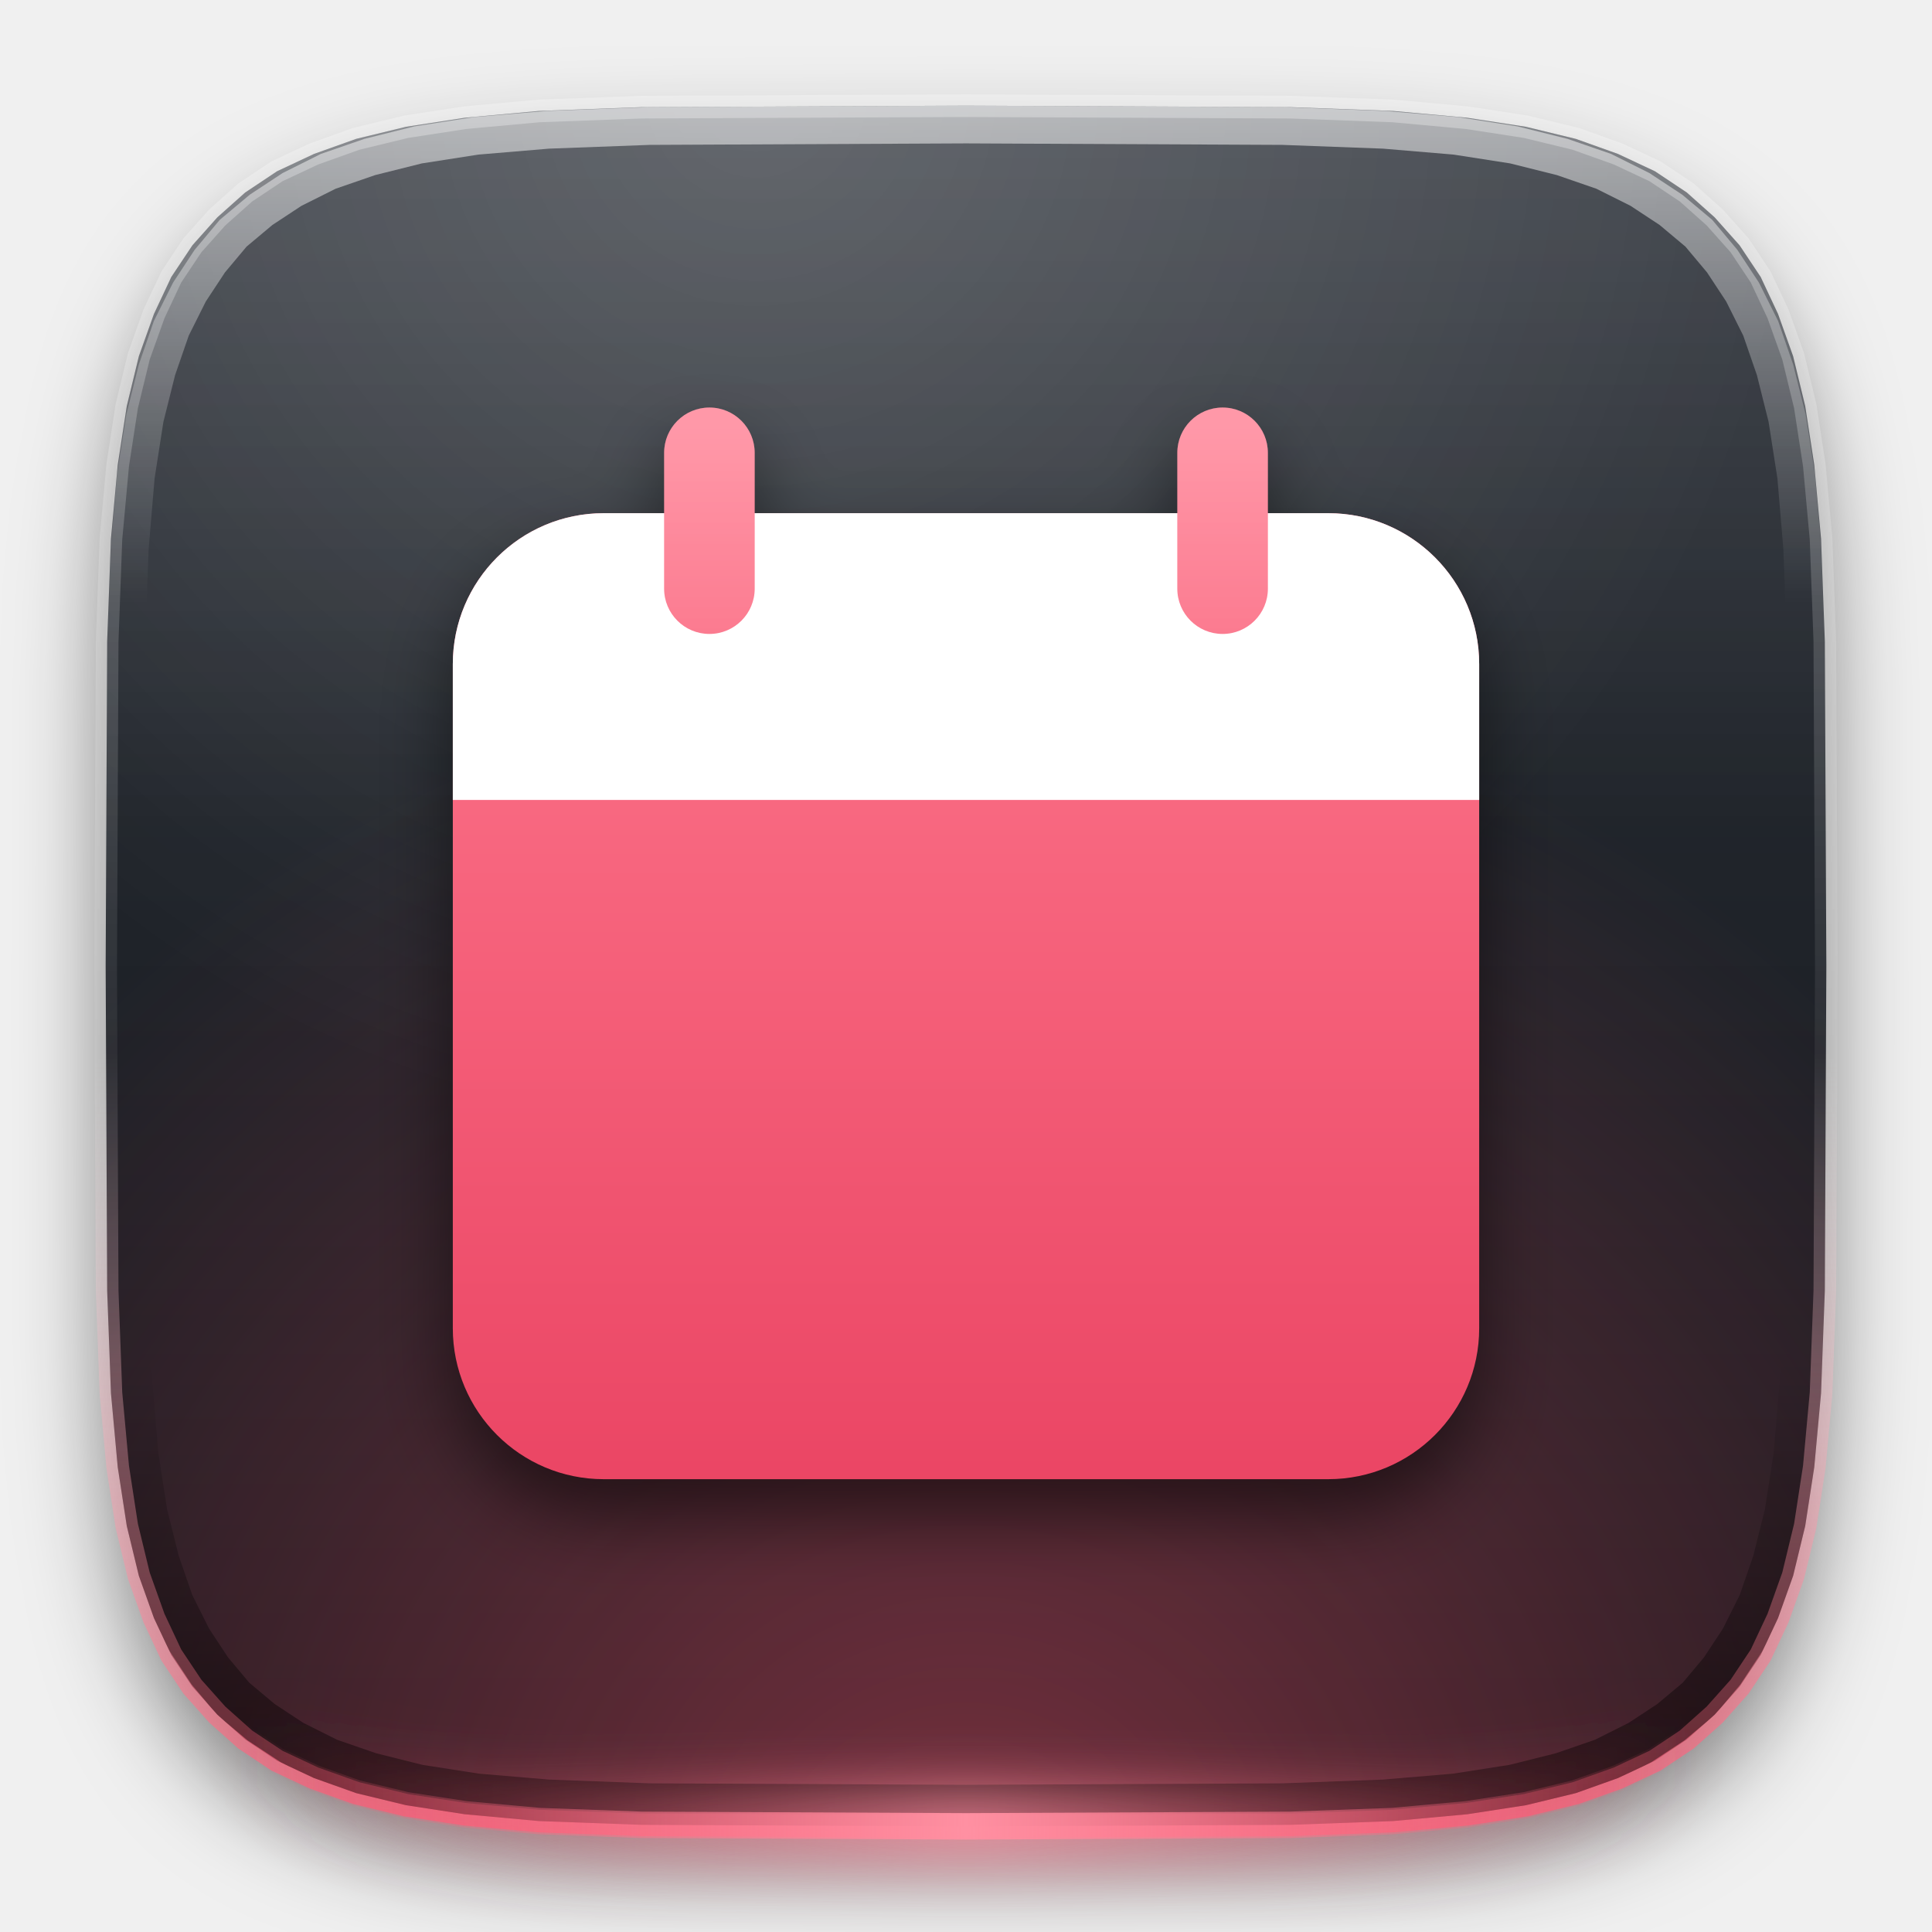
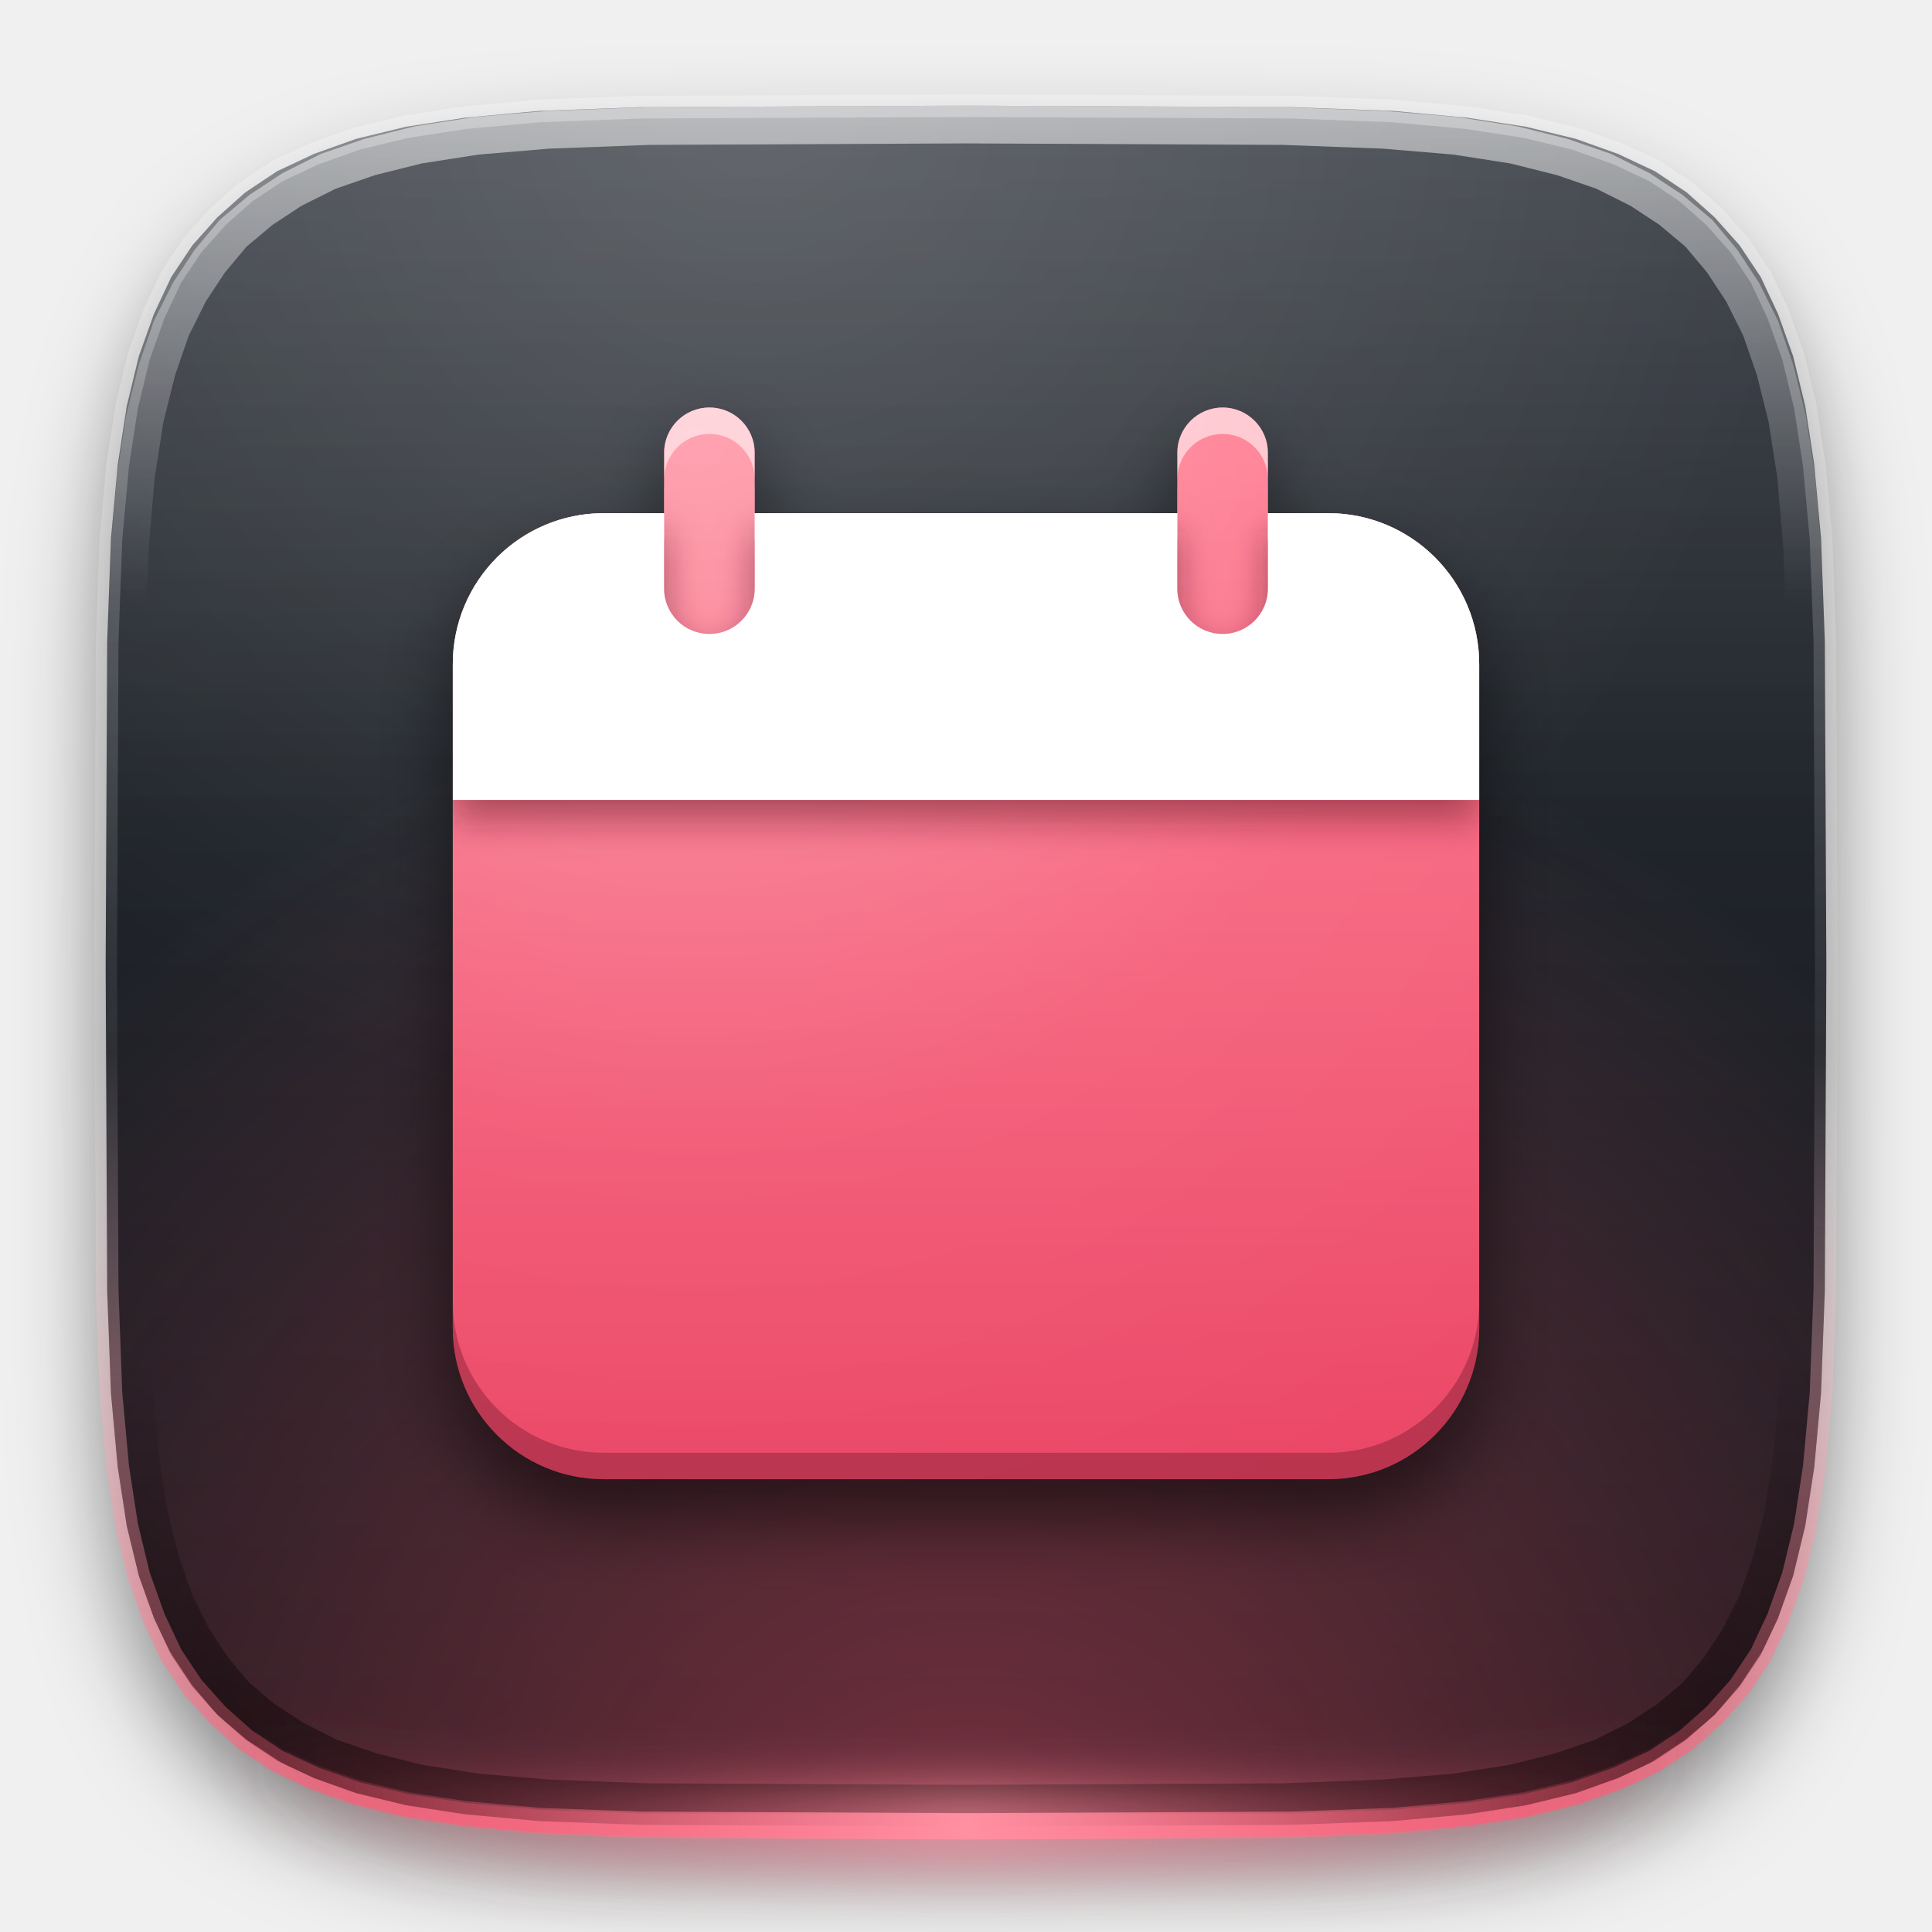
<svg xmlns="http://www.w3.org/2000/svg" viewBox="0 0 256 256" width="256" height="256">
  <defs>
    <linearGradient id="tile" x1="0" y1="0" x2="0" y2="1">
      <stop offset="0" stop-color="#2B3038" />
      <stop offset="1" stop-color="#121519" />
    </linearGradient>
    <radialGradient id="glow" cx=".5" cy="1.04" r=".72">
      <stop offset="0" stop-color="#FF5470" stop-opacity=".42" />
      <stop offset="1" stop-color="#FF5470" stop-opacity="0" />
    </radialGradient>
    <linearGradient id="sheen" x1="0" y1="0" x2="0" y2="1">
      <stop offset="0" stop-color="#fff" stop-opacity=".14" />
      <stop offset=".42" stop-color="#fff" stop-opacity="0" />
    </linearGradient>
    <radialGradient id="spec" cx=".38" cy="0" r=".6">
      <stop offset="0" stop-color="#fff" stop-opacity=".16" />
      <stop offset="1" stop-color="#fff" stop-opacity="0" />
    </radialGradient>
    <linearGradient id="rim" x1="0" y1="0" x2="0" y2="1">
      <stop offset="0" stop-color="#fff" stop-opacity=".30" />
      <stop offset=".55" stop-color="#fff" stop-opacity=".06" />
      <stop offset="1" stop-color="#FF5470" stop-opacity=".75" />
    </linearGradient>
    <linearGradient id="hi" gradientUnits="userSpaceOnUse" x1="0" y1="14" x2="0" y2="80">
      <stop offset="0" stop-color="#fff" stop-opacity=".55" />
      <stop offset="1" stop-color="#fff" stop-opacity="0" />
    </linearGradient>
    <linearGradient id="lo" gradientUnits="userSpaceOnUse" x1="0" y1="180" x2="0" y2="242">
      <stop offset="0" stop-color="#000" stop-opacity="0" />
      <stop offset="1" stop-color="#000" stop-opacity=".55" />
    </linearGradient>
    <filter id="drop" x="-20%" y="-20%" width="140%" height="150%">
      <feGaussianBlur stdDeviation="6" />
      <feOffset dy="6" />
    </filter>
    <clipPath id="inside">
      <path d="M242.0 128.0 L241.8 171.0 L241.3 184.6 L240.4 194.4 L239.2 202.2 L237.6 208.8 L235.6 214.4 L233.3 219.3 L230.5 223.5 L227.2 227.2 L223.5 230.5 L219.3 233.3 L214.4 235.6 L208.8 237.6 L202.2 239.2 L194.4 240.4 L184.6 241.3 L171.0 241.8 L128.0 242.0 L85.0 241.8 L71.4 241.3 L61.6 240.4 L53.8 239.2 L47.2 237.6 L41.6 235.6 L36.7 233.3 L32.5 230.5 L28.8 227.2 L25.5 223.5 L22.7 219.3 L20.4 214.4 L18.4 208.8 L16.8 202.2 L15.6 194.4 L14.7 184.6 L14.2 171.0 L14.0 128.0 L14.2 85.0 L14.7 71.4 L15.6 61.6 L16.8 53.8 L18.4 47.2 L20.4 41.6 L22.7 36.7 L25.5 32.5 L28.8 28.8 L32.5 25.5 L36.7 22.7 L41.6 20.4 L47.2 18.4 L53.8 16.8 L61.6 15.6 L71.4 14.7 L85.0 14.2 L128.0 14.0 L171.0 14.2 L184.6 14.7 L194.4 15.6 L202.2 16.8 L208.8 18.4 L214.4 20.4 L219.3 22.7 L223.5 25.5 L227.2 28.8 L230.5 32.5 L233.3 36.7 L235.6 41.6 L237.6 47.2 L239.2 53.8 L240.4 61.6 L241.3 71.4 L241.8 85.0Z" />
    </clipPath>
    <linearGradient id="ink" x1="0" y1="0" x2="0" y2="1">
      <stop offset="0" stop-color="#FF9CAC" />
      <stop offset="1" stop-color="#FF5470" />
    </linearGradient>
    <filter id="halo" x="-30%" y="-30%" width="160%" height="160%">
      <feGaussianBlur stdDeviation="9" />
    </filter>
    <filter id="soft" x="-40%" y="-40%" width="180%" height="180%">
      <feGaussianBlur stdDeviation="4" />
    </filter>
    <mask id="shape" maskUnits="userSpaceOnUse" x="0" y="0" width="256" height="256">
      <rect fill="#fff" x="60" y="68" width="136" height="128" rx="20" />
      <path fill="#000" d="M60 88a20 20 0 0 1 20-20h96a20 20 0 0 1 20 20v18H60z" />
      <rect fill="#fff" x="88" y="54" width="12" height="30" rx="6" />
      <rect fill="#fff" x="156" y="54" width="12" height="30" rx="6" />
    </mask>
    <linearGradient id="gloss" gradientUnits="userSpaceOnUse" x1="0" y1="56" x2="0" y2="200">
      <stop offset="0" stop-color="#fff" stop-opacity=".62" />
      <stop offset=".42" stop-color="#fff" stop-opacity=".08" />
      <stop offset=".43" stop-color="#fff" stop-opacity="0" />
      <stop offset="1" stop-color="#fff" stop-opacity="0" />
    </linearGradient>
    <linearGradient id="foot" gradientUnits="userSpaceOnUse" x1="0" y1="120" x2="0" y2="206">
      <stop offset="0" stop-color="#000" stop-opacity="0" />
      <stop offset="1" stop-color="#000" stop-opacity=".28" />
    </linearGradient>
    <linearGradient id="ring" gradientUnits="userSpaceOnUse" x1="14" y1="0" x2="242" y2="0">
      <stop offset=".08" stop-color="#FF5470" stop-opacity="0" />
      <stop offset=".5" stop-color="#FF90A2" />
      <stop offset=".92" stop-color="#FF5470" stop-opacity="0" />
    </linearGradient>
    <clipPath id="low">
      <rect x="0" y="196" width="256" height="60" />
    </clipPath>
  </defs>
  <path d="M242.0 128.0 L241.8 171.0 L241.3 184.6 L240.4 194.4 L239.2 202.2 L237.6 208.8 L235.6 214.4 L233.3 219.3 L230.5 223.5 L227.2 227.2 L223.5 230.5 L219.3 233.3 L214.4 235.6 L208.8 237.6 L202.2 239.2 L194.4 240.4 L184.6 241.3 L171.0 241.8 L128.0 242.0 L85.0 241.8 L71.4 241.3 L61.6 240.4 L53.8 239.2 L47.2 237.6 L41.6 235.6 L36.7 233.3 L32.5 230.5 L28.8 227.2 L25.5 223.5 L22.7 219.3 L20.4 214.4 L18.4 208.8 L16.8 202.2 L15.6 194.4 L14.7 184.6 L14.2 171.0 L14.0 128.0 L14.2 85.0 L14.7 71.4 L15.6 61.6 L16.8 53.8 L18.4 47.2 L20.4 41.6 L22.7 36.7 L25.5 32.5 L28.8 28.8 L32.5 25.5 L36.7 22.7 L41.6 20.4 L47.2 18.4 L53.8 16.8 L61.6 15.6 L71.4 14.7 L85.0 14.2 L128.0 14.0 L171.0 14.2 L184.6 14.7 L194.4 15.6 L202.2 16.8 L208.8 18.4 L214.4 20.4 L219.3 22.7 L223.5 25.5 L227.2 28.8 L230.5 32.5 L233.3 36.7 L235.6 41.6 L237.6 47.2 L239.2 53.8 L240.4 61.6 L241.3 71.4 L241.8 85.0Z" fill="#000" opacity=".5" filter="url(#drop)" />
  <path d="M242.0 128.0 L241.8 171.0 L241.3 184.6 L240.4 194.4 L239.2 202.2 L237.6 208.8 L235.6 214.4 L233.3 219.3 L230.5 223.5 L227.2 227.2 L223.5 230.5 L219.3 233.3 L214.4 235.6 L208.8 237.6 L202.2 239.2 L194.4 240.4 L184.6 241.3 L171.0 241.8 L128.0 242.0 L85.0 241.8 L71.4 241.3 L61.6 240.4 L53.8 239.2 L47.2 237.6 L41.6 235.6 L36.7 233.3 L32.5 230.5 L28.8 227.2 L25.5 223.5 L22.7 219.3 L20.4 214.4 L18.4 208.8 L16.8 202.2 L15.6 194.4 L14.7 184.6 L14.2 171.0 L14.0 128.0 L14.2 85.0 L14.7 71.4 L15.6 61.6 L16.8 53.8 L18.4 47.2 L20.4 41.6 L22.7 36.7 L25.5 32.5 L28.8 28.8 L32.5 25.5 L36.7 22.7 L41.6 20.4 L47.2 18.4 L53.8 16.8 L61.6 15.6 L71.4 14.7 L85.0 14.2 L128.0 14.0 L171.0 14.2 L184.6 14.7 L194.4 15.6 L202.2 16.8 L208.8 18.4 L214.4 20.4 L219.3 22.7 L223.5 25.5 L227.2 28.8 L230.5 32.5 L233.3 36.7 L235.6 41.6 L237.6 47.2 L239.2 53.8 L240.4 61.6 L241.3 71.4 L241.8 85.0Z" fill="url(#tile)" />
  <path d="M242.0 128.0 L241.8 171.0 L241.3 184.6 L240.4 194.4 L239.2 202.2 L237.6 208.8 L235.6 214.4 L233.3 219.3 L230.5 223.5 L227.2 227.2 L223.5 230.5 L219.3 233.3 L214.4 235.6 L208.8 237.6 L202.2 239.2 L194.4 240.4 L184.6 241.3 L171.0 241.8 L128.0 242.0 L85.0 241.8 L71.4 241.3 L61.6 240.4 L53.8 239.2 L47.2 237.6 L41.6 235.6 L36.7 233.3 L32.5 230.5 L28.8 227.2 L25.5 223.5 L22.7 219.3 L20.4 214.4 L18.4 208.8 L16.8 202.2 L15.6 194.4 L14.7 184.6 L14.2 171.0 L14.0 128.0 L14.2 85.0 L14.7 71.4 L15.6 61.6 L16.8 53.8 L18.4 47.2 L20.4 41.6 L22.7 36.7 L25.5 32.5 L28.8 28.8 L32.5 25.5 L36.7 22.7 L41.6 20.4 L47.2 18.4 L53.8 16.8 L61.6 15.6 L71.4 14.7 L85.0 14.2 L128.0 14.0 L171.0 14.2 L184.6 14.7 L194.4 15.6 L202.2 16.8 L208.8 18.4 L214.4 20.4 L219.3 22.7 L223.5 25.5 L227.2 28.8 L230.5 32.5 L233.3 36.7 L235.6 41.6 L237.6 47.2 L239.2 53.8 L240.4 61.6 L241.3 71.4 L241.8 85.0Z" fill="url(#spec)" />
  <path d="M242.0 128.0 L241.8 171.0 L241.3 184.6 L240.4 194.4 L239.2 202.2 L237.6 208.8 L235.6 214.4 L233.3 219.3 L230.5 223.5 L227.2 227.2 L223.5 230.5 L219.3 233.3 L214.4 235.6 L208.8 237.6 L202.2 239.2 L194.4 240.4 L184.6 241.3 L171.0 241.8 L128.0 242.0 L85.0 241.8 L71.4 241.3 L61.6 240.4 L53.8 239.2 L47.2 237.6 L41.6 235.6 L36.7 233.3 L32.5 230.5 L28.8 227.2 L25.5 223.5 L22.7 219.3 L20.4 214.4 L18.4 208.8 L16.8 202.2 L15.6 194.4 L14.7 184.6 L14.2 171.0 L14.0 128.0 L14.2 85.0 L14.7 71.4 L15.6 61.6 L16.8 53.8 L18.4 47.2 L20.4 41.6 L22.7 36.7 L25.5 32.5 L28.8 28.8 L32.5 25.5 L36.7 22.7 L41.6 20.4 L47.2 18.4 L53.8 16.8 L61.6 15.6 L71.4 14.7 L85.0 14.2 L128.0 14.0 L171.0 14.2 L184.6 14.7 L194.4 15.6 L202.2 16.8 L208.8 18.4 L214.4 20.4 L219.3 22.7 L223.5 25.5 L227.2 28.8 L230.5 32.5 L233.3 36.7 L235.6 41.6 L237.6 47.2 L239.2 53.8 L240.4 61.6 L241.3 71.4 L241.8 85.0Z" fill="url(#glow)" />
  <path d="M242.0 128.0 L241.8 171.0 L241.3 184.6 L240.4 194.4 L239.2 202.2 L237.6 208.8 L235.6 214.4 L233.3 219.3 L230.5 223.5 L227.2 227.2 L223.5 230.5 L219.3 233.3 L214.4 235.6 L208.8 237.6 L202.2 239.2 L194.4 240.4 L184.6 241.3 L171.0 241.8 L128.0 242.0 L85.0 241.8 L71.4 241.3 L61.6 240.4 L53.8 239.2 L47.2 237.6 L41.6 235.6 L36.7 233.3 L32.5 230.5 L28.8 227.2 L25.5 223.5 L22.7 219.3 L20.4 214.4 L18.4 208.8 L16.8 202.2 L15.6 194.4 L14.7 184.6 L14.2 171.0 L14.0 128.0 L14.2 85.0 L14.7 71.4 L15.6 61.6 L16.8 53.8 L18.4 47.2 L20.4 41.6 L22.7 36.7 L25.5 32.5 L28.8 28.8 L32.5 25.5 L36.7 22.7 L41.6 20.4 L47.2 18.4 L53.8 16.8 L61.6 15.6 L71.4 14.7 L85.0 14.2 L128.0 14.0 L171.0 14.2 L184.6 14.7 L194.4 15.6 L202.2 16.8 L208.8 18.4 L214.4 20.4 L219.3 22.7 L223.5 25.5 L227.2 28.8 L230.5 32.5 L233.3 36.7 L235.6 41.6 L237.6 47.2 L239.2 53.8 L240.4 61.6 L241.3 71.4 L241.8 85.0Z" fill="url(#sheen)" />
  <g>
    <defs>
      <linearGradient id="solid" gradientUnits="userSpaceOnUse" x1="0" y1="60" x2="0" y2="200">
        <stop offset="0" stop-color="#FF7A8F" />
        <stop offset="1" stop-color="#EA4463" />
      </linearGradient>
      <linearGradient id="paper" gradientUnits="userSpaceOnUse" x1="0" y1="60" x2="0" y2="200">
        <stop offset="0" stop-color="#FFFFFF" />
        <stop offset="1" stop-color="#DADDE3" />
      </linearGradient>
      <filter id="under" x="-30%" y="-30%" width="160%" height="170%">
        <feGaussianBlur stdDeviation="5" />
        <feOffset dy="5" />
      </filter>
-       <linearGradient id="edge" gradientUnits="userSpaceOnUse" x1="0" y1="56" x2="0" y2="96">
-         <stop offset="0" stop-color="#fff" stop-opacity=".45" />
+       <filter id="lift" x="-20%" y="-20%" width="140%" height="140%">
+         <feGaussianBlur stdDeviation="2.4" />
+         <feOffset dy="2.6" />
+       </filter>
+       <radialGradient id="light" gradientUnits="userSpaceOnUse" cx="92" cy="58" r="170">
+         <stop offset="0" stop-color="#fff" stop-opacity=".30" />
+         <stop offset=".55" stop-color="#fff" stop-opacity=".05" />
        <stop offset="1" stop-color="#fff" stop-opacity="0" />
+       </radialGradient>
+       <linearGradient id="toplit" gradientUnits="userSpaceOnUse" x1="0" y1="40" x2="0" y2="216">
+         <stop offset="0" stop-color="#fff" stop-opacity=".85" />
+         <stop offset="1" stop-color="#fff" stop-opacity=".25" />
      </linearGradient>
+       <mask id="every" maskUnits="userSpaceOnUse" x="0" y="0" width="256" height="256">
+         <rect fill="#fff" x="60" y="68" width="136" height="128" rx="20" />
+         <path fill="#fff" d="M60 88a20 20 0 0 1 20-20h96a20 20 0 0 1 20 20v18H60z" />
+         <rect fill="#fff" x="88" y="54" width="12" height="30" rx="6" />
+         <rect fill="#fff" x="156" y="54" width="12" height="30" rx="6" />
+       </mask>
+       <mask id="body" maskUnits="userSpaceOnUse" x="0" y="0" width="256" height="256">
+         <rect fill="#fff" x="60" y="68" width="136" height="128" rx="20" />
+         <path fill="#000" d="M60 88a20 20 0 0 1 20-20h96a20 20 0 0 1 20 20v18H60z" />
+         <rect fill="#fff" x="88" y="54" width="12" height="30" rx="6" />
+         <rect fill="#fff" x="156" y="54" width="12" height="30" rx="6" />
+       </mask>
+       <mask id="detail" maskUnits="userSpaceOnUse" x="0" y="0" width="256" height="256">
+         <rect fill="#000" x="60" y="68" width="136" height="128" rx="20" />
+         <path fill="#fff" d="M60 88a20 20 0 0 1 20-20h96a20 20 0 0 1 20 20v18H60z" />
+         <rect fill="#000" x="88" y="54" width="12" height="30" rx="6" />
+         <rect fill="#000" x="156" y="54" width="12" height="30" rx="6" />
+       </mask>
+       <mask id="top" maskUnits="userSpaceOnUse" x="0" y="0" width="256" height="256">
+         <rect fill="#fff" x="60" y="68" width="136" height="128" rx="20" />
+         <path fill="#fff" d="M60 88a20 20 0 0 1 20-20h96a20 20 0 0 1 20 20v18H60z" />
+         <rect fill="#fff" x="88" y="54" width="12" height="30" rx="6" />
+         <rect fill="#fff" x="156" y="54" width="12" height="30" rx="6" />
+         <g transform="translate(0 3.5)">
+           <rect fill="#000" x="60" y="68" width="136" height="128" rx="20" />
+           <path fill="#000" d="M60 88a20 20 0 0 1 20-20h96a20 20 0 0 1 20 20v18H60z" />
+           <rect fill="#000" x="88" y="54" width="12" height="30" rx="6" />
+           <rect fill="#000" x="156" y="54" width="12" height="30" rx="6" />
+         </g>
+       </mask>
+       <mask id="base" maskUnits="userSpaceOnUse" x="0" y="0" width="256" height="256">
+         <rect fill="#fff" x="60" y="68" width="136" height="128" rx="20" />
+         <path fill="#fff" d="M60 88a20 20 0 0 1 20-20h96a20 20 0 0 1 20 20v18H60z" />
+         <rect fill="#fff" x="88" y="54" width="12" height="30" rx="6" />
+         <rect fill="#fff" x="156" y="54" width="12" height="30" rx="6" />
+         <g transform="translate(0 -3.5)">
+           <rect fill="#000" x="60" y="68" width="136" height="128" rx="20" />
+           <path fill="#000" d="M60 88a20 20 0 0 1 20-20h96a20 20 0 0 1 20 20v18H60z" />
+           <rect fill="#000" x="88" y="54" width="12" height="30" rx="6" />
+           <rect fill="#000" x="156" y="54" width="12" height="30" rx="6" />
+         </g>
+       </mask>
    </defs>
    <g opacity=".55" filter="url(#under)">
      <rect fill="#000" x="60" y="68" width="136" height="128" rx="20" />
      <path fill="#000" d="M60 88a20 20 0 0 1 20-20h96a20 20 0 0 1 20 20v18H60z" />
      <rect fill="#000" x="88" y="54" width="12" height="30" rx="6" />
      <rect fill="#000" x="156" y="54" width="12" height="30" rx="6" />
    </g>
    <rect fill="url(#solid)" x="60" y="68" width="136" height="128" rx="20" />
    <path fill="#FFFFFF" d="M60 88a20 20 0 0 1 20-20h96a20 20 0 0 1 20 20v18H60z" />
    <rect fill="url(#solid)" x="88" y="54" width="12" height="30" rx="6" />
    <rect fill="url(#solid)" x="156" y="54" width="12" height="30" rx="6" />
-     <rect width="256" height="256" fill="url(#edge)" mask="url(#shape)" opacity=".5" />
+     <rect width="256" height="256" fill="url(#light)" mask="url(#body)" />
+     <g mask="url(#body)">
+       <g filter="url(#lift)" opacity=".55">
+         <rect width="256" height="256" fill="#6B1529" mask="url(#detail)" />
+       </g>
+     </g>
+     <rect width="256" height="256" fill="url(#toplit)" mask="url(#top)" opacity=".7" />
+     <rect width="256" height="256" fill="#6B1529" mask="url(#base)" opacity=".38" />
  </g>
  <path d="M242.0 128.0 L241.8 171.0 L241.3 184.6 L240.4 194.4 L239.2 202.2 L237.6 208.8 L235.6 214.4 L233.3 219.3 L230.5 223.5 L227.2 227.2 L223.5 230.5 L219.3 233.3 L214.4 235.6 L208.8 237.6 L202.2 239.2 L194.4 240.4 L184.6 241.3 L171.0 241.8 L128.0 242.0 L85.0 241.8 L71.4 241.3 L61.6 240.4 L53.8 239.2 L47.2 237.6 L41.6 235.6 L36.7 233.3 L32.5 230.5 L28.8 227.2 L25.5 223.5 L22.7 219.3 L20.4 214.4 L18.4 208.8 L16.8 202.2 L15.6 194.4 L14.7 184.6 L14.2 171.0 L14.0 128.0 L14.2 85.0 L14.7 71.4 L15.6 61.6 L16.8 53.8 L18.4 47.2 L20.4 41.6 L22.7 36.7 L25.5 32.5 L28.8 28.8 L32.5 25.5 L36.7 22.7 L41.6 20.4 L47.2 18.4 L53.8 16.8 L61.6 15.6 L71.4 14.7 L85.0 14.2 L128.0 14.0 L171.0 14.2 L184.6 14.7 L194.4 15.6 L202.2 16.8 L208.8 18.4 L214.4 20.4 L219.3 22.7 L223.5 25.5 L227.2 28.8 L230.5 32.5 L233.3 36.7 L235.6 41.6 L237.6 47.2 L239.2 53.8 L240.4 61.6 L241.3 71.4 L241.8 85.0Z" fill="none" stroke="url(#rim)" stroke-width="3" />
  <g clip-path="url(#inside)">
    <path d="M239.5 128.0 L239.3 170.0 L238.8 183.4 L238.0 192.9 L236.8 200.6 L235.2 207.0 L233.3 212.5 L230.9 217.3 L228.2 221.4 L225.1 225.1 L221.4 228.2 L217.3 230.9 L212.5 233.3 L207.0 235.2 L200.6 236.8 L192.9 238.0 L183.4 238.8 L170.0 239.3 L128.0 239.5 L86.0 239.3 L72.6 238.8 L63.1 238.0 L55.4 236.8 L49.0 235.2 L43.5 233.3 L38.7 230.9 L34.6 228.2 L30.9 225.1 L27.8 221.4 L25.1 217.3 L22.7 212.5 L20.8 207.0 L19.2 200.6 L18.0 192.9 L17.2 183.4 L16.7 170.0 L16.5 128.0 L16.7 86.0 L17.2 72.6 L18.0 63.1 L19.2 55.4 L20.8 49.0 L22.7 43.5 L25.1 38.7 L27.8 34.6 L30.9 30.9 L34.6 27.8 L38.7 25.1 L43.5 22.7 L49.0 20.8 L55.4 19.2 L63.1 18.0 L72.6 17.2 L86.0 16.7 L128.0 16.5 L170.0 16.7 L183.4 17.2 L192.9 18.0 L200.6 19.2 L207.0 20.8 L212.5 22.7 L217.3 25.1 L221.4 27.8 L225.1 30.9 L228.2 34.6 L230.9 38.7 L233.3 43.5 L235.2 49.0 L236.8 55.4 L238.0 63.1 L238.8 72.6 L239.3 86.0Z" fill="none" stroke="url(#hi)" stroke-width="5" />
    <path d="M239.5 128.0 L239.3 170.0 L238.8 183.4 L238.0 192.9 L236.8 200.6 L235.2 207.0 L233.3 212.5 L230.9 217.3 L228.2 221.4 L225.1 225.1 L221.4 228.2 L217.3 230.9 L212.5 233.3 L207.0 235.2 L200.6 236.8 L192.9 238.0 L183.4 238.8 L170.0 239.3 L128.0 239.5 L86.0 239.3 L72.6 238.8 L63.1 238.0 L55.4 236.8 L49.0 235.2 L43.5 233.3 L38.7 230.9 L34.6 228.2 L30.9 225.1 L27.8 221.4 L25.1 217.3 L22.7 212.5 L20.8 207.0 L19.2 200.6 L18.0 192.9 L17.2 183.4 L16.7 170.0 L16.5 128.0 L16.7 86.0 L17.2 72.6 L18.0 63.1 L19.2 55.4 L20.8 49.0 L22.7 43.5 L25.1 38.7 L27.8 34.6 L30.9 30.9 L34.6 27.8 L38.7 25.1 L43.5 22.7 L49.0 20.8 L55.4 19.2 L63.1 18.0 L72.6 17.2 L86.0 16.7 L128.0 16.5 L170.0 16.7 L183.4 17.2 L192.9 18.0 L200.6 19.2 L207.0 20.8 L212.5 22.7 L217.3 25.1 L221.4 27.8 L225.1 30.9 L228.2 34.6 L230.9 38.7 L233.3 43.5 L235.2 49.0 L236.8 55.4 L238.0 63.1 L238.8 72.6 L239.3 86.0Z" fill="none" stroke="url(#lo)" stroke-width="6" />
  </g>
  <g clip-path="url(#low)">
    <path d="M242.0 128.0 L241.8 171.0 L241.3 184.6 L240.4 194.4 L239.2 202.2 L237.6 208.8 L235.6 214.4 L233.3 219.3 L230.5 223.5 L227.2 227.2 L223.5 230.5 L219.3 233.3 L214.4 235.6 L208.8 237.6 L202.2 239.2 L194.4 240.4 L184.6 241.3 L171.0 241.8 L128.0 242.0 L85.0 241.8 L71.4 241.3 L61.6 240.4 L53.8 239.2 L47.2 237.6 L41.6 235.6 L36.7 233.3 L32.5 230.5 L28.8 227.2 L25.5 223.5 L22.7 219.3 L20.4 214.4 L18.4 208.8 L16.8 202.2 L15.6 194.4 L14.7 184.6 L14.2 171.0 L14.0 128.0 L14.2 85.0 L14.7 71.4 L15.6 61.6 L16.8 53.8 L18.4 47.2 L20.4 41.6 L22.7 36.7 L25.5 32.5 L28.8 28.8 L32.5 25.5 L36.7 22.7 L41.6 20.4 L47.2 18.4 L53.8 16.8 L61.6 15.6 L71.4 14.7 L85.0 14.2 L128.0 14.0 L171.0 14.2 L184.6 14.7 L194.4 15.6 L202.2 16.8 L208.8 18.4 L214.4 20.4 L219.3 22.7 L223.5 25.5 L227.2 28.8 L230.5 32.5 L233.3 36.7 L235.6 41.6 L237.6 47.2 L239.2 53.8 L240.4 61.6 L241.3 71.4 L241.8 85.0Z" fill="none" stroke="url(#ring)" stroke-width="9" filter="url(#soft)" opacity=".9" />
    <path d="M242.0 128.0 L241.8 171.0 L241.3 184.6 L240.4 194.4 L239.2 202.2 L237.6 208.8 L235.6 214.4 L233.3 219.3 L230.5 223.5 L227.2 227.2 L223.5 230.5 L219.3 233.3 L214.4 235.6 L208.8 237.6 L202.2 239.2 L194.4 240.4 L184.6 241.3 L171.0 241.8 L128.0 242.0 L85.0 241.8 L71.4 241.3 L61.6 240.4 L53.8 239.2 L47.2 237.6 L41.6 235.6 L36.7 233.3 L32.5 230.5 L28.8 227.2 L25.5 223.5 L22.7 219.3 L20.4 214.4 L18.4 208.8 L16.8 202.2 L15.6 194.4 L14.7 184.6 L14.2 171.0 L14.0 128.0 L14.2 85.0 L14.7 71.4 L15.6 61.6 L16.8 53.8 L18.4 47.2 L20.4 41.6 L22.7 36.7 L25.5 32.5 L28.8 28.8 L32.5 25.5 L36.7 22.7 L41.6 20.4 L47.2 18.4 L53.8 16.8 L61.6 15.6 L71.4 14.7 L85.0 14.2 L128.0 14.0 L171.0 14.2 L184.6 14.7 L194.4 15.6 L202.2 16.8 L208.8 18.4 L214.4 20.4 L219.3 22.7 L223.5 25.5 L227.2 28.8 L230.5 32.5 L233.3 36.7 L235.6 41.6 L237.6 47.2 L239.2 53.8 L240.4 61.6 L241.3 71.4 L241.8 85.0Z" fill="none" stroke="url(#ring)" stroke-width="3.5" />
  </g>
</svg>
